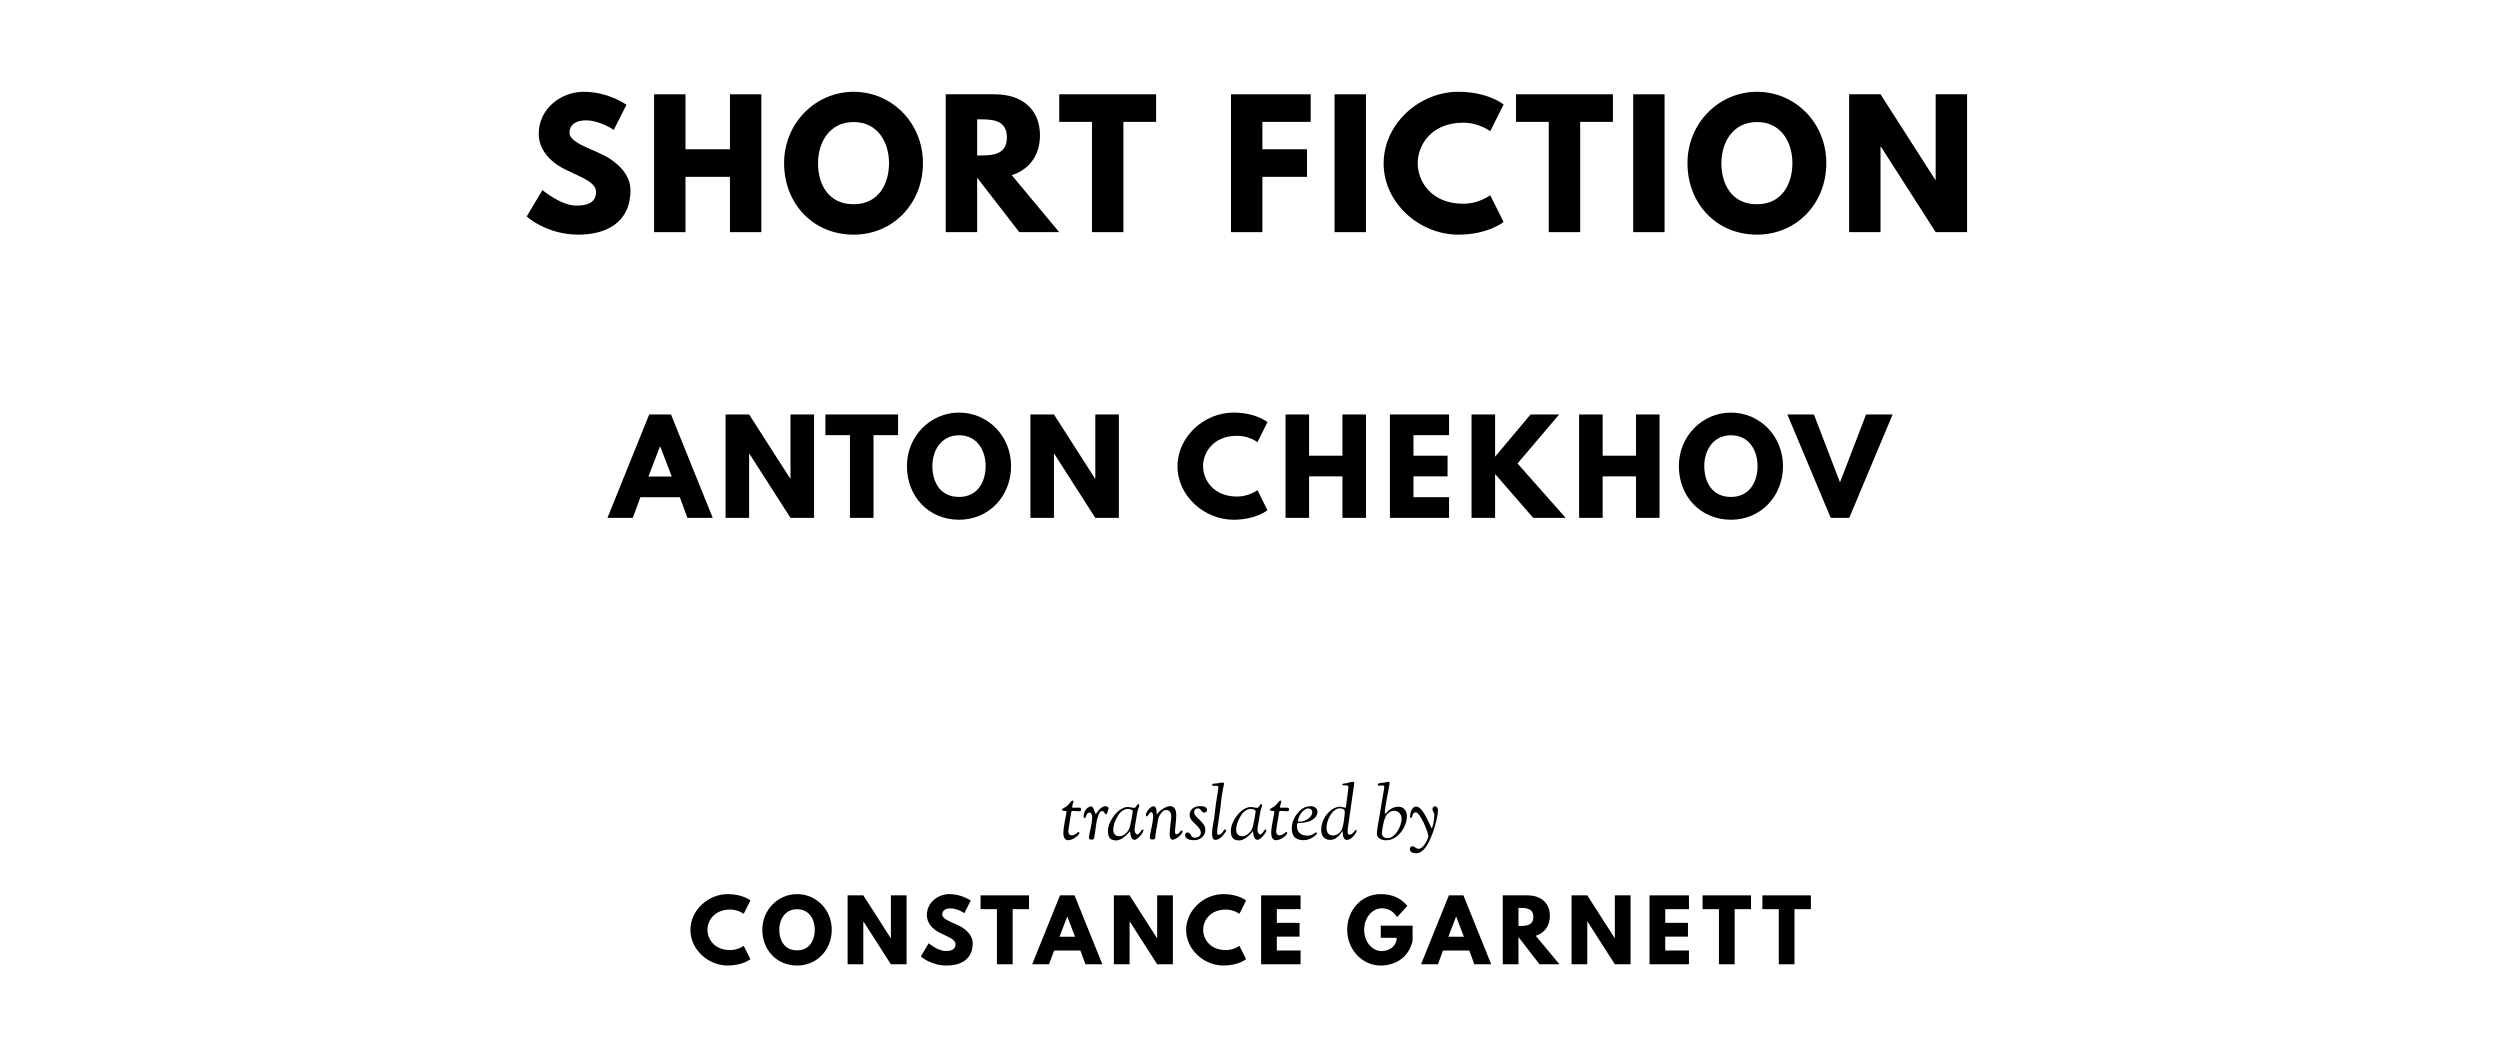
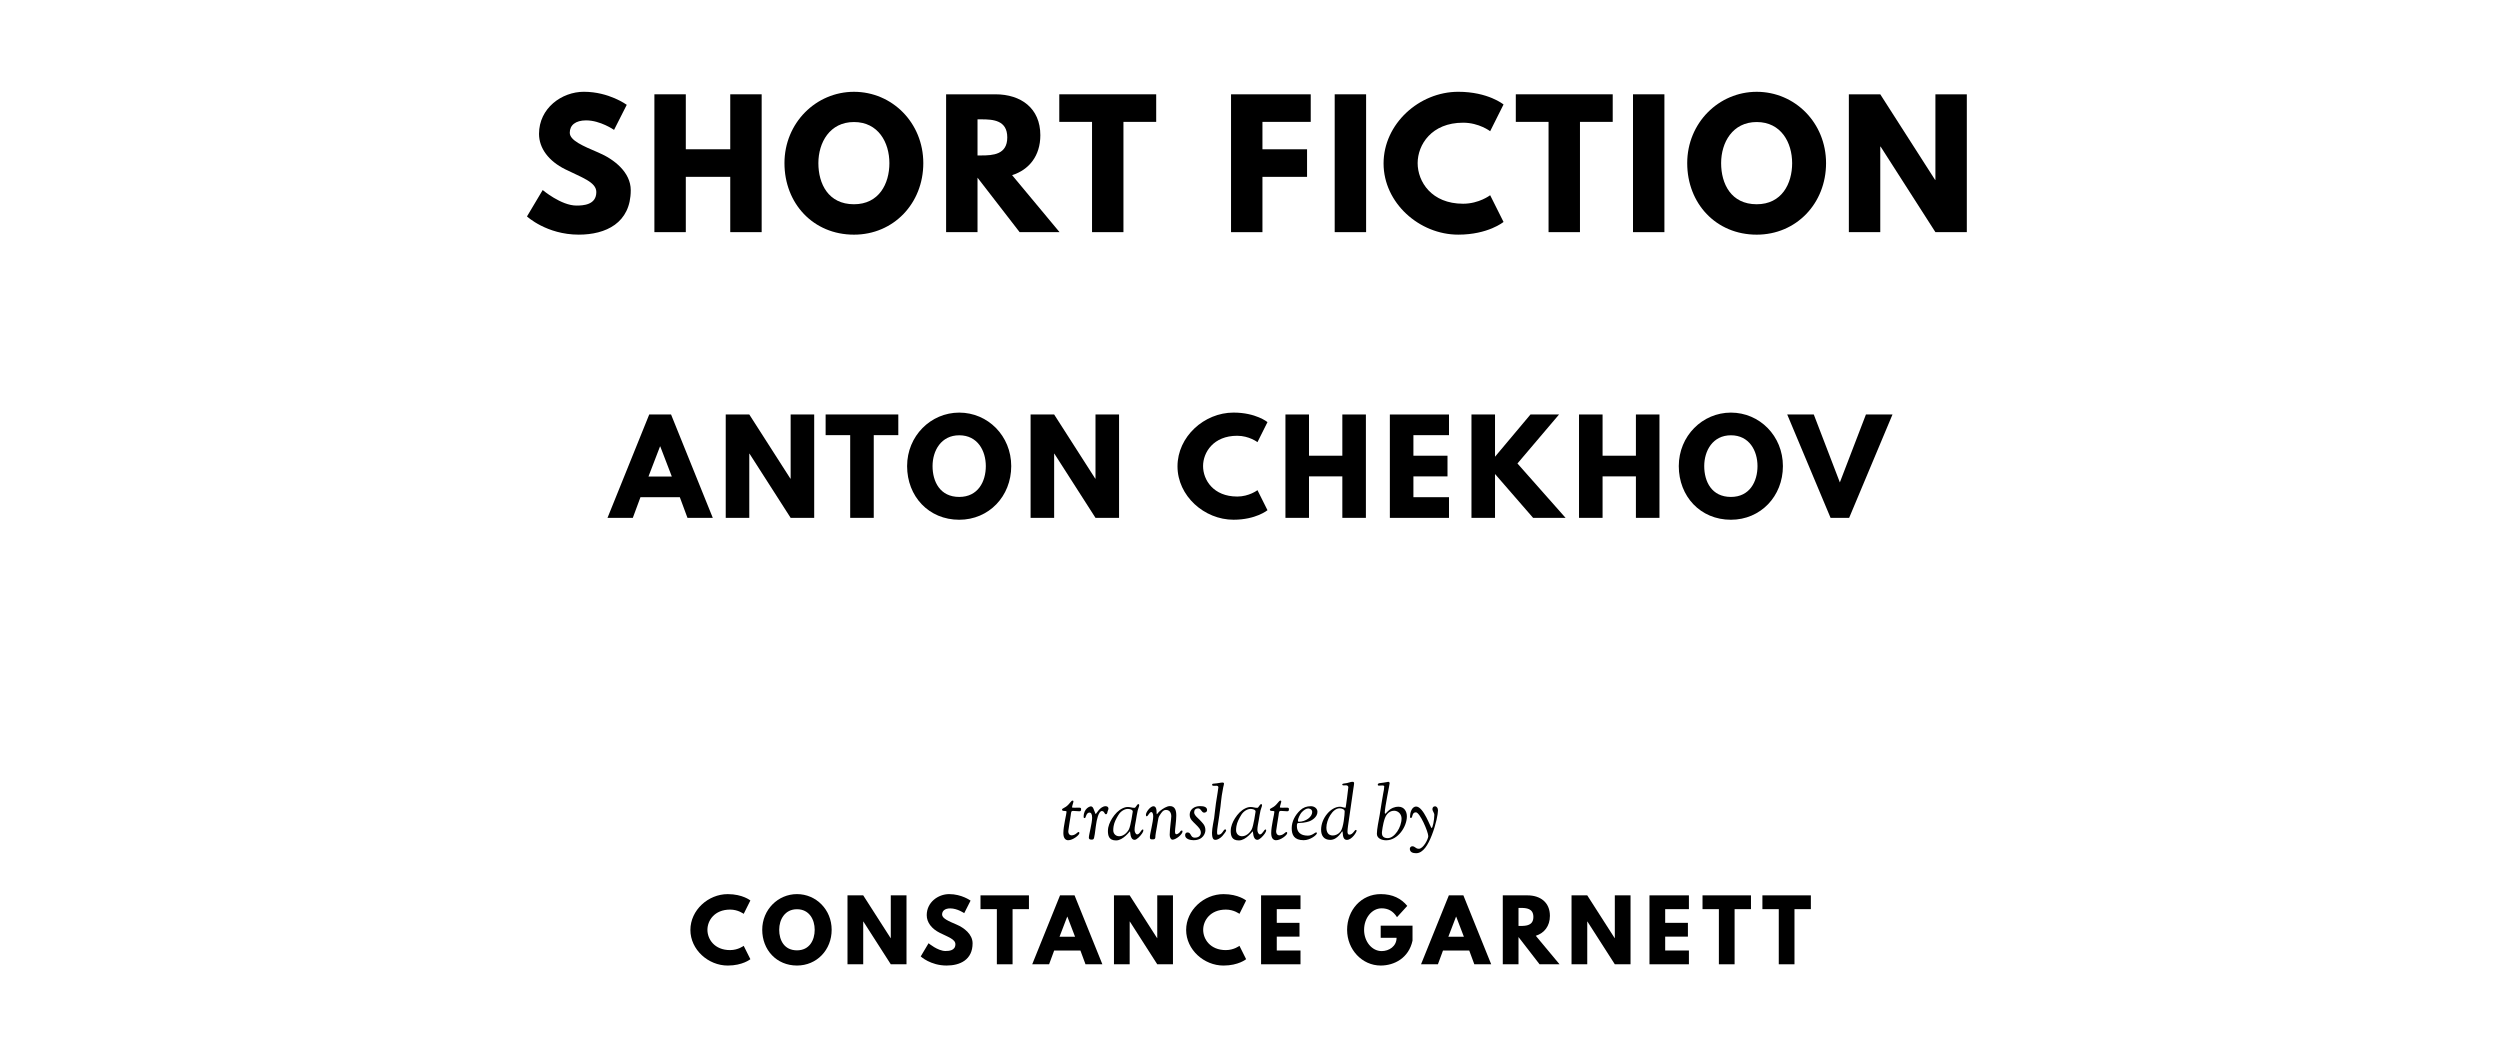
<svg xmlns="http://www.w3.org/2000/svg" version="1.1" viewBox="0 0 1400 590">
  <g aria-label="SHORT FICTION">
-     <path d="m 326.865,51.404 c -12.444,0 -25.17,9.17 -25.17,23.579 0,8.047 5.427,15.251 14.69,19.836 9.17,4.585 17.404,7.111 17.404,12.725 0,7.205 -7.298,7.579 -11.135,7.579 -8.608,0 -18.901,-8.702 -18.901,-8.702 l -8.795,14.784 c 0,0 10.947,10.199 29.006,10.199 15.064,0 29.099,-6.456 29.099,-24.889 0,-10.105 -9.45,-17.404 -18.058,-21.053 -8.795,-3.743 -16.094,-6.83 -16.094,-11.135 0,-4.211 3.181,-6.924 9.17,-6.924 7.953,0 15.626,5.333 15.626,5.333 l 7.111,-14.035 c 0,0 -9.918,-7.298 -23.953,-7.298 z" />
-     <path d="m 383.877,99.029 h 24.889 V 130 h 17.591 V 52.807 H 408.766 V 83.591 H 383.877 V 52.807 H 366.287 V 130 h 17.591 z" />
-     <path d="m 439.096,91.357 c 0,22.55 16.094,40.047 38.924,40.047 22.175,0 38.83,-17.497 38.83,-40.047 0,-22.55 -17.404,-39.953 -38.83,-39.953 -21.24,0 -38.924,17.404 -38.924,39.953 z m 18.994,0 c 0,-11.509 6.363,-23.018 19.93,-23.018 13.661,0 19.836,11.509 19.836,23.018 0,11.509 -5.801,23.018 -19.836,23.018 -14.409,0 -19.93,-11.509 -19.93,-23.018 z" />
-     <path d="M 529.613,52.807 V 130 h 17.591 V 99.497 L 570.782,130 h 22.363 l -26.573,-31.906 c 9.45,-2.994 15.813,-10.76 15.813,-22.363 0,-15.158 -10.854,-22.924 -25.17,-22.924 z m 17.591,34.246 V 66.842 h 2.058 c 6.643,0 14.596,0.468 14.596,10.105 0,9.637 -7.953,10.105 -14.596,10.105 z" />
-     <path d="m 593.161,68.246 h 18.339 V 130 h 17.591 V 68.246 h 18.339 V 52.807 H 593.161 Z" />
-     <path d="M 733.981,52.807 H 689.349 V 130 h 17.591 V 99.029 h 24.982 V 83.591 H 706.94 V 68.246 H 733.981 Z" />
-     <path d="M 764.937,52.807 H 747.346 V 130 h 17.591 z" />
-     <path d="m 819.373,114.094 c -17.684,0 -25.45,-12.351 -25.45,-22.737 0,-10.292 7.766,-22.643 25.45,-22.643 8.982,0 15.158,4.772 15.158,4.772 l 7.485,-14.971 c 0,0 -8.608,-7.111 -25.357,-7.111 -21.895,0 -41.825,17.965 -41.825,40.14 0,22.082 20.023,39.86 41.825,39.86 16.749,0 25.357,-7.111 25.357,-7.111 l -7.485,-14.971 c 0,0 -6.175,4.772 -15.158,4.772 z" />
-     <path d="m 848.972,68.246 h 18.339 V 130 h 17.591 V 68.246 h 18.339 V 52.807 h -54.269 z" />
-     <path d="M 932.167,52.807 H 914.576 V 130 h 17.591 z" />
-     <path d="m 944.988,91.357 c 0,22.55 16.094,40.047 38.924,40.047 22.175,0 38.83,-17.497 38.83,-40.047 0,-22.55 -17.404,-39.953 -38.83,-39.953 -21.24,0 -38.924,17.404 -38.924,39.953 z m 18.994,0 c 0,-11.509 6.363,-23.018 19.93,-23.018 13.661,0 19.836,11.509 19.836,23.018 0,11.509 -5.801,23.018 -19.836,23.018 -14.409,0 -19.93,-11.509 -19.93,-23.018 z" />
-     <path d="m 1053.095,82.094 h 0.187 L 1083.972,130 h 17.591 V 52.807 h -17.591 v 47.906 h -0.187 L 1053.095,52.807 h -17.591 V 130 h 17.591 z" />
+     <path d="M327.03,51.40c14.04,0.00,23.95,7.30,23.95,7.30l-7.11,14.04s-7.67-5.33-15.63-5.33c-5.99,0.00-9.17,2.71-9.17,6.92c0.00,4.30,7.30,7.39,16.09,11.13c8.61,3.65,18.06,10.95,18.06,21.05c0.00,18.43-14.04,24.89-29.10,24.89c-18.06,0.00-29.01-10.20-29.01-10.20l8.80-14.78s10.29,8.70,18.90,8.70c3.84,0.00,11.13-0.37,11.13-7.58c0.00-5.61-8.23-8.14-17.40-12.73c-9.26-4.58-14.69-11.79-14.69-19.84c0.00-14.41,12.73-23.58,25.17-23.58z" />
+     <path d="M384.05,99.03l0.00,30.97l-17.59,0.00l0.00-77.19l17.59,0.00l0.00,30.78l24.89,0.00l0.00-30.78l17.59,0.00l0.00,77.19l-17.59,0.00l0.00-30.97l-24.89,0.00z" />
+     <path d="M439.30,91.36c0.00-22.55,17.68-39.95,38.92-39.95c21.43,0.00,38.83,17.40,38.83,39.95s-16.65,40.05-38.83,40.05c-22.83,0.00-38.92-17.50-38.92-40.05z  M458.29,91.36c0.00,11.51,5.52,23.02,19.93,23.02c14.04,0.00,19.84-11.51,19.84-23.02s-6.18-23.02-19.84-23.02c-13.57,0.00-19.93,11.51-19.93,23.02z" />
+     <path d="M529.82,52.81l27.60,0.00c14.32,0.00,25.17,7.77,25.17,22.92c0.00,11.60-6.36,19.37-15.81,22.36l26.57,31.91l-22.36,0.00l-23.58-30.50l0.00,30.50l-17.59,0.00l0.00-77.19z  M547.41,87.05l2.06,0.00c6.64,0.00,14.60-0.47,14.60-10.11s-7.95-10.11-14.60-10.11l-2.06,0.00l0.00,20.21z" />
+     <path d="M593.20,68.25l0.00-15.44l54.27,0.00l0.00,15.44l-18.34,0.00l0.00,61.75l-17.59,0.00l0.00-61.75l-18.34,0.00z" />
+     <path d="M734.01,52.81l0.00,15.44l-27.04,0.00l0.00,15.35l24.98,0.00l0.00,15.44l-24.98,0.00l0.00,30.97l-17.59,0.00l0.00-77.19l44.63,0.00z" />
+     <path d="M765.02,52.81l0.00,77.19l-17.59,0.00l0.00-77.19l17.59,0.00z" />
+     <path d="M819.33,114.09c8.98,0.00,15.16-4.77,15.16-4.77l7.49,14.97s-8.61,7.11-25.36,7.11c-21.80,0.00-41.82-17.78-41.82-39.86c0.00-22.18,19.93-40.14,41.82-40.14c16.75,0.00,25.36,7.11,25.36,7.11l-7.49,14.97s-6.18-4.77-15.16-4.77c-17.68,0.00-25.45,12.35-25.45,22.64c0.00,10.39,7.77,22.74,25.45,22.74z" />
+     <path d="M848.85,68.25l0.00-15.44l54.27,0.00l0.00,15.44l-18.34,0.00l0.00,61.75l-17.59,0.00l0.00-61.75l-18.34,0.00z" />
+     <path d="M932.07,52.81l0.00,77.19l-17.59,0.00l0.00-77.19l17.59,0.00z" />
+     <path d="M944.84,91.36c0.00-22.55,17.68-39.95,38.92-39.95c21.43,0.00,38.83,17.40,38.83,39.95s-16.65,40.05-38.83,40.05c-22.83,0.00-38.92-17.50-38.92-40.05z  M963.83,91.36c0.00,11.51,5.52,23.02,19.93,23.02c14.04,0.00,19.84-11.51,19.84-23.02s-6.18-23.02-19.84-23.02c-13.57,0.00-19.93,11.51-19.93,23.02z" />
+     <path d="M1052.95,82.09l0.00,47.91l-17.59,0.00l0.00-77.19l17.59,0.00l30.69,47.91l0.19,0.00l0.00-47.91l17.59,0.00l0.00,77.19l-17.59,0.00l-30.69-47.91l-0.19,0.00z" />
  </g>
  <g aria-label="ANTON CHEKHOV">
-     <path d="M 375.763,232.105 H 363.553 L 340.184,290 h 14.175 l 4.281,-11.579 h 22.035 L 384.956,290 h 14.175 z m 0.421,34.737 H 363.132 L 369.588,250 h 0.14 z" />
-     <path d="m 419.514,254.07 h 0.14 L 442.672,290 h 13.193 v -57.895 h -13.193 v 35.93 H 442.532 L 419.514,232.105 H 406.321 V 290 h 13.193 z" />
-     <path d="m 462.223,243.684 h 13.754 V 290 h 13.193 v -46.316 h 13.754 v -11.579 h -40.702 z" />
-     <path d="m 507.886,261.018 c 0,16.912 12.07,30.035 29.193,30.035 16.632,0 29.123,-13.123 29.123,-30.035 0,-16.912 -13.053,-29.965 -29.123,-29.965 -15.93,0 -29.193,13.053 -29.193,29.965 z m 14.246,0 c 0,-8.632 4.772,-17.263 14.947,-17.263 10.246,0 14.877,8.632 14.877,17.263 0,8.632 -4.351,17.263 -14.877,17.263 -10.807,0 -14.947,-8.632 -14.947,-17.263 z" />
-     <path d="m 590.216,254.07 h 0.14 L 613.374,290 h 13.193 V 232.105 H 613.374 v 35.93 h -0.14 L 590.216,232.105 H 577.023 V 290 h 13.193 z" />
-     <path d="m 692.803,278.07 c -13.263,0 -19.088,-9.263 -19.088,-17.053 0,-7.719 5.825,-16.982 19.088,-16.982 6.737,0 11.368,3.579 11.368,3.579 l 5.614,-11.228 c 0,0 -6.456,-5.333 -19.018,-5.333 -16.421,0 -31.368,13.474 -31.368,30.105 0,16.561 15.018,29.895 31.368,29.895 12.561,0 19.018,-5.333 19.018,-5.333 l -5.614,-11.228 c 0,0 -4.632,3.579 -11.368,3.579 z" />
-     <path d="m 733.094,266.772 h 18.667 V 290 h 13.193 v -57.895 h -13.193 v 23.088 H 733.094 V 232.105 H 719.901 V 290 h 13.193 z" />
-     <path d="m 811.478,232.105 h -33.123 V 290 h 33.123 v -11.579 h -19.93 v -11.649 h 19.088 v -11.579 h -19.088 v -11.509 h 19.93 z" />
-     <path d="m 876.764,290 -26.947,-30.456 23.298,-27.439 h -16 l -19.86,23.649 V 232.105 H 824.062 V 290 h 13.193 V 265.439 L 858.589,290 Z" />
-     <path d="M 897.491,266.772 H 916.158 V 290 h 13.193 V 232.105 H 916.158 v 23.088 H 897.491 V 232.105 H 884.298 V 290 h 13.193 z" />
-     <path d="m 940.156,261.018 c 0,16.912 12.07,30.035 29.193,30.035 16.632,0 29.123,-13.123 29.123,-30.035 0,-16.912 -13.053,-29.965 -29.123,-29.965 -15.93,0 -29.193,13.053 -29.193,29.965 z m 14.246,0 c 0,-8.632 4.772,-17.263 14.947,-17.263 10.246,0 14.877,8.632 14.877,17.263 0,8.632 -4.351,17.263 -14.877,17.263 -10.807,0 -14.947,-8.632 -14.947,-17.263 z" />
-     <path d="m 1025.205,290 h 10.386 l 24.281,-57.895 h -14.877 l -14.597,38.035 -14.597,-38.035 h -14.877 z" />
+     <path d="M375.79,232.11l23.37,57.89l-14.18,0.00l-4.28-11.58l-22.04,0.00l-4.28,11.58l-14.18,0.00l23.37-57.89l12.21,0.00z  M376.21,266.84l-6.46-16.84l-0.14,0.00l-6.46,16.84l13.05,0.00z" />
+     <path d="M419.60,254.07l0.00,35.93l-13.19,0.00l0.00-57.89l13.19,0.00l23.02,35.93l0.14,0.00l0.00-35.93l13.19,0.00l0.00,57.89l-13.19,0.00l-23.02-35.93l-0.14,0.00z" />
+     <path d="M462.35,243.68l0.00-11.58l40.70,0.00l0.00,11.58l-13.75,0.00l0.00,46.32l-13.19,0.00l0.00-46.32l-13.75,0.00z" />
+     <path d="M507.98,261.02c0.00-16.91,13.26-29.96,29.19-29.96c16.07,0.00,29.12,13.05,29.12,29.96s-12.49,30.04-29.12,30.04c-17.12,0.00-29.19-13.12-29.19-30.04z  M522.23,261.02c0.00,8.63,4.14,17.26,14.95,17.26c10.53,0.00,14.88-8.63,14.88-17.26s-4.63-17.26-14.88-17.26c-10.18,0.00-14.95,8.63-14.95,17.26z" />
+     <path d="M590.32,254.07l0.00,35.93l-13.19,0.00l0.00-57.89l13.19,0.00l23.02,35.93l0.14,0.00l0.00-35.93l13.19,0.00l0.00,57.89l-13.19,0.00l-23.02-35.93l-0.14,0.00z" />
+     <path d="M692.81,278.07c6.74,0.00,11.37-3.58,11.37-3.58l5.61,11.23s-6.46,5.33-19.02,5.33c-16.35,0.00-31.37-13.33-31.37-29.89c0.00-16.63,14.95-30.11,31.37-30.11c12.56,0.00,19.02,5.33,19.02,5.33l-5.61,11.23s-4.63-3.58-11.37-3.58c-13.26,0.00-19.09,9.26-19.09,16.98c0.00,7.79,5.82,17.05,19.09,17.05z" />
+     <path d="M733.04,266.77l0.00,23.23l-13.19,0.00l0.00-57.89l13.19,0.00l0.00,23.09l18.67,0.00l0.00-23.09l13.19,0.00l0.00,57.89l-13.19,0.00l0.00-23.23l-18.67,0.00z" />
+     <path d="M811.44,232.11l0.00,11.58l-19.93,0.00l0.00,11.51l19.09,0.00l0.00,11.58l-19.09,0.00l0.00,11.65l19.93,0.00l0.00,11.58l-33.12,0.00l0.00-57.89l33.12,0.00z" />
+     <path d="M876.72,290.00l-18.18,0.00l-21.33-24.56l0.00,24.56l-13.19,0.00l0.00-57.89l13.19,0.00l0.00,23.65l19.86-23.65l16.00,0.00l-23.30,27.44z" />
+     <path d="M897.44,266.77l0.00,23.23l-13.19,0.00l0.00-57.89l13.19,0.00l0.00,23.09l18.67,0.00l0.00-23.09l13.19,0.00l0.00,57.89l-13.19,0.00l0.00-23.23l-18.67,0.00z" />
+     <path d="M940.12,261.02c0.00-16.91,13.26-29.96,29.19-29.96c16.07,0.00,29.12,13.05,29.12,29.96s-12.49,30.04-29.12,30.04c-17.12,0.00-29.19-13.12-29.19-30.04z  M954.37,261.02c0.00,8.63,4.14,17.26,14.95,17.26c10.53,0.00,14.88-8.63,14.88-17.26s-4.63-17.26-14.88-17.26c-10.18,0.00-14.95,8.63-14.95,17.26z" />
+     <path d="M1025.12,290.00l-24.28-57.89l14.88,0.00l14.60,38.04l14.60-38.04l14.88,0.00l-24.28,57.89l-10.39,0.00z" />
  </g>
  <g aria-label="translated by">
-     <path d="m 594.755,453.422 c 0,1.19 2.508,0.255 2.508,1.148 0,1.148 -1.785,8.034 -1.785,11.945 0,3.316 1.573,3.996 2.721,3.996 2.635,0 6.249,-2.891 6.249,-3.996 0,-0.595 -0.34,-0.595 -0.468,-0.595 -0.68,0 -1.658,1.87 -3.996,1.87 -0.17,0 -1.743,-0.085 -1.743,-2.338 0,-0.68 0.978,-6.206 1.36,-8.842 0.255,-1.743 0.128,-2.508 1.36,-2.508 0.935,0 2.763,0.213 3.443,0.213 0.765,0 1.02,-0.255 1.02,-1.233 0,-0.51 -0.213,-0.808 -1.105,-0.808 -0.468,0 -0.808,0.043 -2.465,0.043 -1.403,0 -1.488,-0.043 -1.488,-0.298 0,-0.638 0.765,-2.635 0.765,-3.188 0,-0.383 -0.213,-0.51 -0.425,-0.51 -0.68,0 -0.765,0.553 -2.465,2.338 -1.87,1.955 -3.486,1.913 -3.486,2.763 z" />
-     <path d="m 606.863,457.418 c 0,0.595 0.34,0.723 0.51,0.723 0.213,0 0.34,-0.128 0.468,-0.255 0.255,-0.298 0.595,-2.848 2.338,-2.848 0.765,0 1.445,0.765 1.445,2.891 0,3.188 -1.828,9.437 -1.828,11.137 0,1.02 0.85,1.105 1.275,1.105 h 0.213 c 1.53,0 1.445,0 2.38,-7.226 l 0.213,-1.403 c 0.213,-1.785 1.275,-7.354 3.188,-7.354 1.53,0 1.36,1.785 2.295,1.785 0.765,0 0.85,-1.318 0.935,-1.615 0.128,-0.468 0.468,-1.02 0.468,-1.573 0,-0.595 -0.468,-1.318 -1.573,-1.318 -3.146,0 -5.271,4.378 -5.569,4.378 -0.085,0 -0.128,-0.043 -1.19,-2.806 -0.255,-0.68 -0.68,-1.488 -1.573,-1.488 -0.383,0 -3.996,1.02 -3.996,5.866 z" />
-     <path d="m 620.454,465.154 c 0,2.763 0.51,5.484 4.548,5.484 4.038,0 7.566,-5.101 7.779,-5.101 0.298,0 -0.085,4.761 2.635,4.761 1.148,0 3.061,-1.955 4.123,-3.486 0.553,-0.765 0.765,-1.403 0.765,-1.828 0,-0.17 -0.043,-0.468 -0.383,-0.468 -0.808,0 -1.7,2.763 -3.103,2.763 -0.808,0 -1.445,-1.403 -1.445,-2.508 0,-1.615 0.425,-3.571 0.765,-5.441 0.34,-1.913 0.595,-3.868 0.978,-5.441 0.298,-1.233 0.85,-2.253 0.85,-2.933 0,-0.468 -0.213,-0.638 -0.468,-0.638 -0.85,0 -1.36,2.083 -2.21,2.083 -1.403,0 -2.295,-0.468 -3.613,-0.468 -1.105,0 -1.955,0.213 -3.103,0.765 -2.253,1.063 -4.208,3.103 -5.739,5.526 -1.318,2.125 -2.38,4.548 -2.38,6.929 z m 2.976,-0.255 c 0,-0.765 0.085,-1.53 0.213,-2.295 0.383,-2.21 1.403,-4.123 2.635,-6.164 1.275,-2.168 3.528,-3.443 5.271,-3.443 0.893,0 2.806,0.298 2.806,1.488 0,0.128 -1.148,7.949 -2.168,9.989 -0.383,0.765 -2.38,3.826 -5.441,3.826 -1.785,0 -3.316,-1.275 -3.316,-3.401 z" />
-     <path d="m 641.7,456.355 c 0,0.468 0.085,0.808 0.383,0.808 0.935,0 1.403,-2.38 2.721,-2.38 0.425,0 0.978,0.85 0.978,2.338 0,3.273 -1.87,9.862 -1.87,11.647 0,1.233 0.34,1.318 1.488,1.318 1.105,0 1.445,-0.17 1.573,-1.105 0.085,-0.595 -0.213,-0.085 0.85,-5.824 1.02,-5.484 0.51,-5.101 2.338,-7.694 0.978,-1.403 1.785,-1.87 2.763,-1.87 2.763,0 2.976,2.806 2.976,3.486 0,1.573 -0.893,7.269 -0.893,10.499 0,1.488 0.723,2.678 1.573,2.678 1.87,0 5.611,-2.976 5.611,-4.633 0,-0.255 -0.085,-0.51 -0.383,-0.51 -0.638,0 -0.808,0.51 -1.318,1.148 0,0 -0.978,0.935 -1.7,0.935 -0.468,0 -0.808,-0.34 -0.808,-1.53 0,-1.445 0.723,-5.951 0.723,-8.927 0,-2.678 -0.595,-5.313 -3.571,-5.313 -1.785,0 -4.038,1.53 -5.186,2.423 -1.573,1.19 -1.87,2.125 -2.125,2.125 -0.383,0 0.51,-4.463 -1.955,-4.463 -1.615,0 -4.166,3.188 -4.166,4.846 z" />
-     <path d="m 663.651,467.705 c 0,2.253 3.061,2.806 4.718,2.806 5.441,0 6.631,-4.038 6.631,-5.569 0,-2.848 -1.615,-4.038 -2.933,-5.526 -1.02,-1.105 -3.358,-2.848 -3.358,-4.463 0,-1.275 0.638,-2.253 2.253,-2.253 1.658,0 1.828,2.38 3.358,2.38 0.213,0 1.615,-0.128 1.615,-1.445 0,-1.658 -1.658,-2.21 -3.953,-2.21 -3.316,0 -5.781,1.955 -5.781,4.803 0,2.55 1.615,3.656 3.316,5.399 1.53,1.53 2.933,2.763 2.933,4.761 0,0.51 -0.298,2.721 -3.401,2.721 -2.593,0 -1.87,-2.933 -4.038,-2.933 -0.51,0 -1.36,0.213 -1.36,1.53 z" />
-     <path d="m 678.75,466.344 c 0,3.996 1.233,3.996 2.083,3.996 0.808,0 2.593,-0.85 3.698,-2.125 1.02,-1.19 2.125,-2.635 2.125,-3.061 0,-0.425 -0.213,-0.68 -0.51,-0.68 -1.105,0 -1.53,3.018 -3.868,3.018 -0.553,0 -0.68,-0.213 -0.68,-1.658 0,-1.445 0.51,-4.123 1.233,-9.139 1.36,-9.139 0.638,-7.566 2.21,-15.813 0.128,-0.808 0.425,-1.36 0.425,-1.955 0,-0.425 -0.213,-0.68 -0.893,-0.68 -1.105,0 -2.04,0.425 -5.143,0.638 -0.553,0.043 -0.638,0.383 -0.638,0.595 0,0.468 0.383,0.595 1.233,0.595 0.51,0 0.595,-0.043 1.233,-0.043 0.638,0 1.063,0.34 1.063,0.85 0,0.51 -0.638,4.336 -1.36,8.927 -0.425,2.721 -0.638,5.739 -1.02,8.417 -0.085,0.68 -1.19,5.696 -1.19,8.119 z" />
-     <path d="m 689.28,465.154 c 0,2.763 0.51,5.484 4.548,5.484 4.038,0 7.566,-5.101 7.779,-5.101 0.298,0 -0.085,4.761 2.635,4.761 1.148,0 3.061,-1.955 4.123,-3.486 0.553,-0.765 0.765,-1.403 0.765,-1.828 0,-0.17 -0.043,-0.468 -0.383,-0.468 -0.808,0 -1.7,2.763 -3.103,2.763 -0.808,0 -1.445,-1.403 -1.445,-2.508 0,-1.615 0.425,-3.571 0.765,-5.441 0.34,-1.913 0.595,-3.868 0.978,-5.441 0.298,-1.233 0.85,-2.253 0.85,-2.933 0,-0.468 -0.213,-0.638 -0.468,-0.638 -0.85,0 -1.36,2.083 -2.21,2.083 -1.403,0 -2.295,-0.468 -3.613,-0.468 -1.105,0 -1.955,0.213 -3.103,0.765 -2.253,1.063 -4.208,3.103 -5.739,5.526 -1.318,2.125 -2.38,4.548 -2.38,6.929 z m 2.976,-0.255 c 0,-0.765 0.085,-1.53 0.213,-2.295 0.383,-2.21 1.403,-4.123 2.635,-6.164 1.275,-2.168 3.528,-3.443 5.271,-3.443 0.893,0 2.806,0.298 2.806,1.488 0,0.128 -1.148,7.949 -2.168,9.989 -0.383,0.765 -2.38,3.826 -5.441,3.826 -1.785,0 -3.316,-1.275 -3.316,-3.401 z" />
-     <path d="m 711.154,453.422 c 0,1.19 2.508,0.255 2.508,1.148 0,1.148 -1.785,8.034 -1.785,11.945 0,3.316 1.573,3.996 2.721,3.996 2.635,0 6.249,-2.891 6.249,-3.996 0,-0.595 -0.34,-0.595 -0.468,-0.595 -0.68,0 -1.658,1.87 -3.996,1.87 -0.17,0 -1.743,-0.085 -1.743,-2.338 0,-0.68 0.978,-6.206 1.36,-8.842 0.255,-1.743 0.128,-2.508 1.36,-2.508 0.935,0 2.763,0.213 3.443,0.213 0.765,0 1.02,-0.255 1.02,-1.233 0,-0.51 -0.213,-0.808 -1.105,-0.808 -0.468,0 -0.808,0.043 -2.465,0.043 -1.403,0 -1.488,-0.043 -1.488,-0.298 0,-0.638 0.765,-2.635 0.765,-3.188 0,-0.383 -0.213,-0.51 -0.425,-0.51 -0.68,0 -0.765,0.553 -2.465,2.338 -1.87,1.955 -3.486,1.913 -3.486,2.763 z" />
-     <path d="m 723.403,463.751 c 0,3.783 1.318,6.759 6.716,6.759 3.698,0 7.396,-2.976 7.396,-3.953 0,-0.255 -0.17,-0.425 -0.51,-0.425 -0.468,0 -2.168,1.828 -4.591,1.828 -4.208,0 -6.121,-2.125 -6.121,-5.314 0,-1.105 0.128,-1.743 0.723,-1.743 3.996,-0.043 6.291,-0.978 6.674,-1.148 0.808,-0.34 4.123,-2.083 4.123,-5.143 0,-1.87 -1.7,-3.146 -3.698,-3.146 -2.38,0 -4.336,0.765 -5.909,2.253 -2.933,2.721 -4.803,6.376 -4.803,10.032 z m 3.486,-4.421 c 0,-0.553 0.978,-3.273 2.253,-4.591 1.105,-1.148 2.423,-1.998 3.486,-1.998 0.723,0 2.253,0.383 2.253,1.998 0,2.678 -3.486,5.441 -7.609,5.441 -0.298,0 -0.383,-0.553 -0.383,-0.85 z" />
-     <path d="m 739.868,464.687 c 0,3.188 1.488,5.654 5.101,5.654 4.208,0 6.376,-4.761 6.759,-4.761 0.595,0 -0.383,4.761 2.593,4.761 2.763,0 5.441,-4.293 5.441,-5.186 0,-0.17 -0.128,-0.383 -0.468,-0.383 -0.68,0 -1.658,2.635 -3.528,2.635 -0.978,0 -1.105,-0.893 -1.105,-1.828 0,-1.275 0.425,-3.953 0.893,-7.184 2.38,-17.386 2.806,-18.746 2.806,-19.851 0,-0.383 -0.298,-0.723 -0.68,-0.723 -1.148,0 -0.893,0.085 -3.273,0.68 -1.19,0.298 -2.678,0.128 -2.678,0.85 0,0.298 0.255,0.468 0.68,0.468 0.043,0 1.02,-0.043 1.488,-0.043 0.638,0 1.233,0.425 1.233,1.063 0,0.298 -1.403,11.477 -1.53,11.477 -1.19,0 -2.04,-0.553 -3.146,-0.553 -5.058,0 -10.584,6.334 -10.584,12.922 z m 2.976,-1.19 c 0,-4.463 3.486,-10.84 7.396,-10.84 1.148,0 2.848,0.553 2.848,1.7 0,1.7 -0.638,9.182 -2.338,11.307 -1.105,1.403 -2.763,2.21 -4.293,2.21 -2.593,0 -3.613,-1.913 -3.613,-4.378 z" />
-     <path d="m 771.07,466.982 c 0,2.465 2.678,3.571 5.186,3.571 6.589,0 11.605,-7.609 11.605,-13.39 0,-2.763 -1.488,-5.399 -4.676,-5.399 -4.888,0 -6.886,3.953 -7.481,3.953 -0.085,0 -0.213,-0.34 -0.213,-0.638 0,-3.061 2.721,-15.728 2.721,-16.493 0,-0.468 -0.34,-0.765 -0.808,-0.765 -0.255,0 -1.02,0.255 -2.678,0.468 -1.955,0.255 -3.146,0.213 -3.146,1.063 0,0.595 0.34,0.595 0.808,0.595 0.638,0 1.105,-0.085 1.743,-0.085 0.85,0 1.063,0.298 1.063,0.51 0,1.02 -0.255,2.508 -0.638,4.336 -0.638,3.146 -1.148,7.269 -1.913,11.69 -0.595,3.443 -1.573,7.864 -1.573,10.584 z m 2.806,-0.51 c 0,-0.425 0.468,-4.973 1.7,-8.332 1.36,-3.698 4.123,-4.123 5.143,-4.123 2.338,0 4.166,1.955 4.166,4.336 0,4.888 -3.911,11.01 -7.736,11.01 -2.635,0 -3.273,-1.445 -3.273,-2.891 z" />
-     <path d="m 789.506,475.313 c 0,1.955 1.7,2.508 3.528,2.508 3.996,0 6.716,-4.846 8.714,-9.904 2.508,-6.334 3.528,-12.2 3.528,-14.113 0,-1.318 -0.723,-2.253 -1.658,-2.253 -1.02,0 -1.445,0.808 -1.445,1.573 0,1.148 1.063,1.998 1.063,3.231 0,2.848 -0.935,7.396 -1.53,7.396 -0.468,0 -4.506,-12.072 -8.629,-12.072 -2.593,0 -3.443,3.698 -3.443,5.484 0,0.723 0.17,0.935 0.425,0.935 1.275,0 0.383,-3.188 2.848,-3.188 2.253,0 6.929,10.967 6.929,13.348 0,1.615 -2.806,7.056 -5.271,7.056 -1.955,0 -1.998,-1.403 -3.698,-1.403 -0.723,0 -1.36,0.68 -1.36,1.403 z" />
+     <path d="M594.73,453.42c0.00-0.85,1.62-0.81,3.49-2.76c1.70-1.79,1.79-2.34,2.47-2.34c0.21,0.00,0.43,0.13,0.43,0.51c0.00,0.55-0.77,2.55-0.77,3.19c0.00,0.26,0.09,0.30,1.49,0.30c1.66,0.00,2.00-0.04,2.47-0.04c0.89,0.00,1.11,0.30,1.11,0.81c0.00,0.98-0.26,1.23-1.02,1.23c-0.68,0.00-2.51-0.21-3.44-0.21c-1.23,0.00-1.11,0.77-1.36,2.51c-0.38,2.64-1.36,8.16-1.36,8.84c0.00,2.25,1.57,2.34,1.74,2.34c2.34,0.00,3.32-1.87,4.00-1.87c0.13,0.00,0.47,0.00,0.47,0.60c0.00,1.11-3.61,4.00-6.25,4.00c-1.15,0.00-2.72-0.68-2.72-4.00c0.00-3.91,1.79-10.80,1.79-11.94c0.00-0.89-2.51,0.04-2.51-1.15z" />
+     <path d="M606.84,457.42c0.00-4.85,3.61-5.87,4.00-5.87c0.89,0.00,1.32,0.81,1.57,1.49c1.06,2.76,1.11,2.81,1.19,2.81c0.30,0.00,2.42-4.38,5.57-4.38c1.11,0.00,1.57,0.72,1.57,1.32c0.00,0.55-0.34,1.11-0.47,1.57c-0.09,0.30-0.17,1.62-0.94,1.62c-0.94,0.00-0.77-1.79-2.30-1.79c-1.91,0.00-2.98,5.57-3.19,7.35l-0.21,1.40c-0.94,7.23-0.85,7.23-2.38,7.23l-0.21,0.00c-0.43,0.00-1.28-0.09-1.28-1.11c0.00-1.70,1.83-7.95,1.83-11.14c0.00-2.13-0.68-2.89-1.45-2.89c-1.74,0.00-2.08,2.55-2.34,2.85c-0.13,0.13-0.26,0.26-0.47,0.26c-0.17,0.00-0.51-0.13-0.51-0.72z" />
+     <path d="M620.45,465.15c0.00-2.38,1.06-4.80,2.38-6.93c1.53-2.42,3.49-4.46,5.74-5.53c1.15-0.55,2.00-0.77,3.10-0.77c1.32,0.00,2.21,0.47,3.61,0.47c0.85,0.00,1.36-2.08,2.21-2.08c0.26,0.00,0.47,0.17,0.47,0.64c0.00,0.68-0.55,1.70-0.85,2.93c-0.38,1.57-0.64,3.53-0.98,5.44c-0.34,1.87-0.77,3.83-0.77,5.44c0.00,1.11,0.64,2.51,1.45,2.51c1.40,0.00,2.30-2.76,3.10-2.76c0.34,0.00,0.38,0.30,0.38,0.47c0.00,0.43-0.21,1.06-0.77,1.83c-1.06,1.53-2.98,3.49-4.12,3.49c-2.72,0.00-2.34-4.76-2.64-4.76c-0.21,0.00-3.74,5.10-7.78,5.10s-4.55-2.72-4.55-5.48z  M623.42,464.90c0.00,2.13,1.53,3.40,3.32,3.40c3.06,0.00,5.06-3.06,5.44-3.83c1.02-2.04,2.17-9.86,2.17-9.99c0.00-1.19-1.91-1.49-2.81-1.49c-1.74,0.00-4.00,1.28-5.27,3.44c-1.23,2.04-2.25,3.95-2.64,6.16c-0.13,0.77-0.21,1.53-0.21,2.30z" />
+     <path d="M641.70,456.35c0.00-1.66,2.55-4.85,4.17-4.85c2.47,0.00,1.57,4.46,1.96,4.46c0.26,0.00,0.55-0.94,2.13-2.13c1.15-0.89,3.40-2.42,5.19-2.42c2.98,0.00,3.57,2.64,3.57,5.31c0.00,2.98-0.72,7.48-0.72,8.93c0.00,1.19,0.34,1.53,0.81,1.53c0.72,0.00,1.70-0.94,1.70-0.94c0.51-0.64,0.68-1.15,1.32-1.15c0.30,0.00,0.38,0.26,0.38,0.51c0.00,1.66-3.74,4.63-5.61,4.63c-0.85,0.00-1.57-1.19-1.57-2.68c0.00-3.23,0.89-8.93,0.89-10.50c0.00-0.68-0.21-3.49-2.98-3.49c-0.98,0.00-1.79,0.47-2.76,1.87c-1.83,2.59-1.32,2.21-2.34,7.69c-1.06,5.74-0.77,5.23-0.85,5.82c-0.13,0.94-0.47,1.11-1.57,1.11c-1.15,0.00-1.49-0.09-1.49-1.32c0.00-1.79,1.87-8.37,1.87-11.65c0.00-1.49-0.55-2.34-0.98-2.34c-1.32,0.00-1.79,2.38-2.72,2.38c-0.30,0.00-0.38-0.34-0.38-0.81z" />
+     <path d="M663.68,467.70c0.00-1.32,0.85-1.53,1.36-1.53c2.17,0.00,1.45,2.93,4.04,2.93c3.10,0.00,3.40-2.21,3.40-2.72c0.00-2.00-1.40-3.23-2.93-4.76c-1.70-1.74-3.32-2.85-3.32-5.40c0.00-2.85,2.47-4.80,5.78-4.80c2.30,0.00,3.95,0.55,3.95,2.21c0.00,1.32-1.40,1.45-1.62,1.45c-1.53,0.00-1.70-2.38-3.36-2.38c-1.62,0.00-2.25,0.98-2.25,2.25c0.00,1.62,2.34,3.36,3.36,4.46c1.32,1.49,2.93,2.68,2.93,5.53c0.00,1.53-1.19,5.57-6.63,5.57c-1.66,0.00-4.72-0.55-4.72-2.81z" />
+     <path d="M678.72,466.34c0.00-2.42,1.11-7.44,1.19-8.12c0.38-2.68,0.60-5.70,1.02-8.42c0.72-4.59,1.36-8.42,1.36-8.93s-0.43-0.85-1.06-0.85s-0.72,0.04-1.23,0.04c-0.85,0.00-1.23-0.13-1.23-0.60c0.00-0.21,0.09-0.55,0.64-0.60c3.10-0.21,4.04-0.64,5.14-0.64c0.68,0.00,0.89,0.26,0.89,0.68c0.00,0.60-0.30,1.15-0.43,1.96c-1.57,8.25-0.85,6.67-2.21,15.81c-0.72,5.02-1.23,7.69-1.23,9.14s0.13,1.66,0.68,1.66c2.34,0.00,2.76-3.02,3.87-3.02c0.30,0.00,0.51,0.26,0.51,0.68s-1.11,1.87-2.13,3.06c-1.11,1.28-2.89,2.13-3.70,2.13c-0.85,0.00-2.08,0.00-2.08-4.00z" />
+     <path d="M689.22,465.15c0.00-2.38,1.06-4.80,2.38-6.93c1.53-2.42,3.49-4.46,5.74-5.53c1.15-0.55,2.00-0.77,3.10-0.77c1.32,0.00,2.21,0.47,3.61,0.47c0.85,0.00,1.36-2.08,2.21-2.08c0.26,0.00,0.47,0.17,0.47,0.64c0.00,0.68-0.55,1.70-0.85,2.93c-0.38,1.57-0.64,3.53-0.98,5.44c-0.34,1.87-0.77,3.83-0.77,5.44c0.00,1.11,0.64,2.51,1.45,2.51c1.40,0.00,2.30-2.76,3.10-2.76c0.34,0.00,0.38,0.30,0.38,0.47c0.00,0.43-0.21,1.06-0.77,1.83c-1.06,1.53-2.98,3.49-4.12,3.49c-2.72,0.00-2.34-4.76-2.64-4.76c-0.21,0.00-3.74,5.10-7.78,5.10s-4.55-2.72-4.55-5.48z  M692.20,464.90c0.00,2.13,1.53,3.40,3.32,3.40c3.06,0.00,5.06-3.06,5.44-3.83c1.02-2.04,2.17-9.86,2.17-9.99c0.00-1.19-1.91-1.49-2.81-1.49c-1.74,0.00-4.00,1.28-5.27,3.44c-1.23,2.04-2.25,3.95-2.64,6.16c-0.13,0.77-0.21,1.53-0.21,2.30z" />
+     <path d="M711.12,453.42c0.00-0.85,1.62-0.81,3.49-2.76c1.70-1.79,1.79-2.34,2.47-2.34c0.21,0.00,0.43,0.13,0.43,0.51c0.00,0.55-0.77,2.55-0.77,3.19c0.00,0.26,0.09,0.30,1.49,0.30c1.66,0.00,2.00-0.04,2.47-0.04c0.89,0.00,1.11,0.30,1.11,0.81c0.00,0.98-0.26,1.23-1.02,1.23c-0.68,0.00-2.51-0.21-3.44-0.21c-1.23,0.00-1.11,0.77-1.36,2.51c-0.38,2.64-1.36,8.16-1.36,8.84c0.00,2.25,1.57,2.34,1.74,2.34c2.34,0.00,3.32-1.87,4.00-1.87c0.13,0.00,0.47,0.00,0.47,0.60c0.00,1.11-3.61,4.00-6.25,4.00c-1.15,0.00-2.72-0.68-2.72-4.00c0.00-3.91,1.79-10.80,1.79-11.94c0.00-0.89-2.51,0.04-2.51-1.15z" />
+     <path d="M723.36,463.75c0.00-3.66,1.87-7.31,4.80-10.03c1.57-1.49,3.53-2.25,5.91-2.25c2.00,0.00,3.70,1.28,3.70,3.15c0.00,3.06-3.32,4.80-4.12,5.14c-0.38,0.17-2.68,1.11-6.67,1.15c-0.60,0.00-0.72,0.64-0.72,1.74c0.00,3.19,1.91,5.31,6.12,5.31c2.42,0.00,4.12-1.83,4.59-1.83c0.34,0.00,0.51,0.17,0.51,0.43c0.00,0.98-3.70,3.95-7.40,3.95c-5.40,0.00-6.72-2.98-6.72-6.76z  M726.84,459.33c0.00,0.30,0.09,0.85,0.38,0.85c4.12,0.00,7.61-2.76,7.61-5.44c0.00-1.62-1.53-2.00-2.25-2.00c-1.06,0.00-2.38,0.85-3.49,2.00c-1.28,1.32-2.25,4.04-2.25,4.59z" />
+     <path d="M739.81,464.69c0.00-6.59,5.53-12.92,10.58-12.92c1.11,0.00,1.96,0.55,3.15,0.55c0.13,0.00,1.53-11.18,1.53-11.48c0.00-0.64-0.60-1.06-1.23-1.06c-0.47,0.00-1.45,0.04-1.49,0.04c-0.43,0.00-0.68-0.17-0.68-0.47c0.00-0.72,1.49-0.55,2.68-0.85c2.38-0.60,2.13-0.68,3.27-0.68c0.38,0.00,0.68,0.34,0.68,0.72c0.00,1.11-0.43,2.47-2.81,19.85c-0.47,3.23-0.89,5.91-0.89,7.18c0.00,0.94,0.13,1.83,1.11,1.83c1.87,0.00,2.85-2.64,3.53-2.64c0.34,0.00,0.47,0.21,0.47,0.38c0.00,0.89-2.68,5.19-5.44,5.19c-2.98,0.00-2.00-4.76-2.59-4.76c-0.38,0.00-2.55,4.76-6.76,4.76c-3.61,0.00-5.10-2.47-5.10-5.65z  M742.78,463.50c0.00,2.47,1.02,4.38,3.61,4.38c1.53,0.00,3.19-0.81,4.29-2.21c1.70-2.13,2.34-9.61,2.34-11.31c0.00-1.15-1.70-1.70-2.85-1.70c-3.91,0.00-7.40,6.38-7.40,10.84z" />
+     <path d="M771.05,466.98c0.00-2.72,0.98-7.14,1.57-10.58c0.77-4.42,1.28-8.54,1.91-11.69c0.38-1.83,0.64-3.32,0.64-4.34c0.00-0.21-0.21-0.51-1.06-0.51c-0.64,0.00-1.11,0.09-1.74,0.09c-0.47,0.00-0.81,0.00-0.81-0.60c0.00-0.85,1.19-0.81,3.15-1.06c1.66-0.21,2.42-0.47,2.68-0.47c0.47,0.00,0.81,0.30,0.81,0.77c0.00,0.77-2.72,13.43-2.72,16.49c0.00,0.30,0.13,0.64,0.21,0.64c0.60,0.00,2.59-3.95,7.48-3.95c3.19,0.00,4.68,2.64,4.68,5.40c0.00,5.78-5.02,13.39-11.60,13.39c-2.51,0.00-5.19-1.11-5.19-3.57z  M773.86,466.47c0.00,1.45,0.64,2.89,3.27,2.89c3.83,0.00,7.74-6.12,7.74-11.01c0.00-2.38-1.83-4.34-4.17-4.34c-1.02,0.00-3.78,0.43-5.14,4.12c-1.23,3.36-1.70,7.91-1.70,8.33z" />
+     <path d="M789.50,475.31c0.00-0.72,0.64-1.40,1.36-1.40c1.70,0.00,1.74,1.40,3.70,1.40c2.47,0.00,5.27-5.44,5.27-7.06c0.00-2.38-4.68-13.35-6.93-13.35c-2.47,0.00-1.57,3.19-2.85,3.19c-0.26,0.00-0.43-0.21-0.43-0.94c0.00-1.79,0.85-5.48,3.44-5.48c4.12,0.00,8.16,12.07,8.63,12.07c0.60,0.00,1.53-4.55,1.53-7.40c0.00-1.23-1.06-2.08-1.06-3.23c0.00-0.77,0.43-1.57,1.45-1.57c0.94,0.00,1.66,0.94,1.66,2.25c0.00,1.91-1.02,7.78-3.53,14.11c-2.00,5.06-4.72,9.90-8.71,9.90c-1.83,0.00-3.53-0.55-3.53-2.51z" />
  </g>
  <g aria-label="CONSTANCE GARNETT">
-     <path d="m 408.902,532.047 c -8.842,0 -12.725,-6.175 -12.725,-11.368 0,-5.146 3.883,-11.322 12.725,-11.322 4.491,0 7.579,2.386 7.579,2.386 l 3.743,-7.485 c 0,0 -4.304,-3.556 -12.678,-3.556 -10.947,0 -20.912,8.982 -20.912,20.07 0,11.041 10.012,19.93 20.912,19.93 8.374,0 12.678,-3.556 12.678,-3.556 l -3.743,-7.485 c 0,0 -3.088,2.386 -7.579,2.386 z" />
-     <path d="m 426.904,520.678 c 0,11.275 8.047,20.023 19.462,20.023 11.088,0 19.415,-8.749 19.415,-20.023 0,-11.275 -8.702,-19.977 -19.415,-19.977 -10.62,0 -19.462,8.702 -19.462,19.977 z m 9.497,0 c 0,-5.754 3.181,-11.509 9.965,-11.509 6.83,0 9.918,5.754 9.918,11.509 0,5.754 -2.901,11.509 -9.918,11.509 -7.205,0 -9.965,-5.754 -9.965,-11.509 z" />
-     <path d="m 483.457,516.047 h 0.094 L 498.896,540 h 8.795 v -38.596 h -8.795 v 23.953 h -0.094 l -15.345,-23.953 h -8.795 V 540 h 8.795 z" />
-     <path d="m 531.622,500.702 c -6.222,0 -12.585,4.585 -12.585,11.789 0,4.023 2.713,7.626 7.345,9.918 4.585,2.292 8.702,3.556 8.702,6.363 0,3.602 -3.649,3.789 -5.567,3.789 -4.304,0 -9.45,-4.351 -9.45,-4.351 l -4.398,7.392 c 0,0 5.474,5.099 14.503,5.099 7.532,0 14.55,-3.228 14.55,-12.444 0,-5.053 -4.725,-8.702 -9.029,-10.526 -4.398,-1.871 -8.047,-3.415 -8.047,-5.567 0,-2.105 1.591,-3.462 4.585,-3.462 3.977,0 7.813,2.667 7.813,2.667 l 3.556,-7.018 c 0,0 -4.959,-3.649 -11.977,-3.649 z" />
-     <path d="m 549.115,509.123 h 9.17 V 540 h 8.795 v -30.877 h 9.17 v -7.719 h -27.135 z" />
-     <path d="m 601.735,501.404 h -8.14 L 578.016,540 h 9.45 l 2.854,-7.719 h 14.69 l 2.854,7.719 h 9.45 z m 0.281,23.158 h -8.702 l 4.304,-11.228 h 0.094 z" />
-     <path d="m 632.569,516.047 h 0.094 L 648.008,540 h 8.795 v -38.596 h -8.795 v 23.953 h -0.094 l -15.345,-23.953 h -8.795 V 540 h 8.795 z" />
-     <path d="m 686.501,532.047 c -8.842,0 -12.725,-6.175 -12.725,-11.368 0,-5.146 3.883,-11.322 12.725,-11.322 4.491,0 7.579,2.386 7.579,2.386 l 3.743,-7.485 c 0,0 -4.304,-3.556 -12.678,-3.556 -10.947,0 -20.912,8.982 -20.912,20.07 0,11.041 10.012,19.93 20.912,19.93 8.374,0 12.678,-3.556 12.678,-3.556 l -3.743,-7.485 c 0,0 -3.088,2.386 -7.579,2.386 z" />
-     <path d="M 728.315,501.404 H 706.234 V 540 h 22.082 v -7.719 h -13.287 v -7.766 h 12.725 v -7.719 h -12.725 v -7.673 h 13.287 z" />
-     <path d="m 791.065,518.386 h -17.825 v 6.784 h 8.889 c 0,4.725 -4.164,7.439 -8.374,7.439 -5.427,0 -9.825,-5.333 -9.825,-11.883 0,-6.69 4.398,-12.07 9.825,-12.07 3.415,0 6.363,1.357 8.608,4.959 l 5.754,-6.316 c -3.368,-4.07 -8.094,-6.596 -14.877,-6.596 -10.854,0 -18.807,8.936 -18.807,20.023 0,11.041 8.421,19.977 18.807,19.977 7.579,0 15.719,-4.164 17.825,-13.942 z" />
-     <path d="M 819.509,501.404 H 811.369 L 795.79,540 h 9.45 l 2.854,-7.719 h 14.69 l 2.854,7.719 h 9.45 z m 0.281,23.158 h -8.702 l 4.304,-11.228 h 0.094 z" />
-     <path d="M 841.548,501.404 V 540 h 8.795 V 524.749 L 862.133,540 h 11.181 l -13.287,-15.953 c 4.725,-1.497 7.906,-5.38 7.906,-11.181 0,-7.579 -5.427,-11.462 -12.585,-11.462 z m 8.795,17.123 v -10.105 h 1.029 c 3.322,0 7.298,0.234 7.298,5.053 0,4.819 -3.977,5.053 -7.298,5.053 z" />
-     <path d="m 888.878,516.047 h 0.094 L 904.316,540 h 8.795 v -38.596 h -8.795 v 23.953 h -0.094 l -15.345,-23.953 h -8.795 V 540 h 8.795 z" />
-     <path d="M 945.815,501.404 H 923.734 V 540 h 22.082 v -7.719 h -13.287 v -7.766 H 945.254 v -7.719 h -12.725 v -7.673 h 13.287 z" />
-     <path d="m 953.439,509.123 h 9.17 V 540 h 8.795 v -30.877 h 9.17 v -7.719 h -27.134 z" />
-     <path d="m 986.948,509.123 h 9.17 V 540 h 8.795 v -30.877 h 9.17 v -7.719 h -27.135 z" />
+     <path d="M408.89,532.05c4.49,0.00,7.58-2.39,7.58-2.39l3.74,7.49s-4.30,3.56-12.68,3.56c-10.90,0.00-20.91-8.89-20.91-19.93c0.00-11.09,9.96-20.07,20.91-20.07c8.37,0.00,12.68,3.56,12.68,3.56l-3.74,7.49s-3.09-2.39-7.58-2.39c-8.84,0.00-12.73,6.18-12.73,11.32c0.00,5.19,3.88,11.37,12.73,11.37z" />
+     <path d="M426.85,520.68c0.00-11.27,8.84-19.98,19.46-19.98c10.71,0.00,19.42,8.70,19.42,19.98s-8.33,20.02-19.42,20.02c-11.42,0.00-19.46-8.75-19.46-20.02z  M436.35,520.68c0.00,5.75,2.76,11.51,9.96,11.51c7.02,0.00,9.92-5.75,9.92-11.51s-3.09-11.51-9.92-11.51c-6.78,0.00-9.96,5.75-9.96,11.51z" />
+     <path d="M483.40,516.05l0.00,23.95l-8.80,0.00l0.00-38.60l8.80,0.00l15.35,23.95l0.09,0.00l0.00-23.95l8.80,0.00l0.00,38.60l-8.80,0.00l-15.35-23.95l-0.09,0.00z" />
+     <path d="M531.54,500.70c7.02,0.00,11.98,3.65,11.98,3.65l-3.56,7.02s-3.84-2.67-7.81-2.67c-2.99,0.00-4.58,1.36-4.58,3.46c0.00,2.15,3.65,3.70,8.05,5.57c4.30,1.82,9.03,5.47,9.03,10.53c0.00,9.22-7.02,12.44-14.55,12.44c-9.03,0.00-14.50-5.10-14.50-5.10l4.40-7.39s5.15,4.35,9.45,4.35c1.92,0.00,5.57-0.19,5.57-3.79c0.00-2.81-4.12-4.07-8.70-6.36c-4.63-2.29-7.35-5.89-7.35-9.92c0.00-7.20,6.36-11.79,12.58-11.79z" />
+     <path d="M549.08,509.12l0.00-7.72l27.13,0.00l0.00,7.72l-9.17,0.00l0.00,30.88l-8.80,0.00l0.00-30.88l-9.17,0.00z" />
+     <path d="M601.75,501.40l15.58,38.60l-9.45,0.00l-2.85-7.72l-14.69,0.00l-2.85,7.72l-9.45,0.00l15.58-38.60l8.14,0.00z  M602.03,524.56l-4.30-11.23l-0.09,0.00l-4.30,11.23l8.70,0.00z" />
+     <path d="M632.62,516.05l0.00,23.95l-8.80,0.00l0.00-38.60l8.80,0.00l15.35,23.95l0.09,0.00l0.00-23.95l8.80,0.00l0.00,38.60l-8.80,0.00l-15.35-23.95l-0.09,0.00z" />
+     <path d="M686.51,532.05c4.49,0.00,7.58-2.39,7.58-2.39l3.74,7.49s-4.30,3.56-12.68,3.56c-10.90,0.00-20.91-8.89-20.91-19.93c0.00-11.09,9.96-20.07,20.91-20.07c8.37,0.00,12.68,3.56,12.68,3.56l-3.74,7.49s-3.09-2.39-7.58-2.39c-8.84,0.00-12.73,6.18-12.73,11.32c0.00,5.19,3.88,11.37,12.73,11.37z" />
+     <path d="M728.28,501.40l0.00,7.72l-13.29,0.00l0.00,7.67l12.73,0.00l0.00,7.72l-12.73,0.00l0.00,7.77l13.29,0.00l0.00,7.72l-22.08,0.00l0.00-38.60l22.08,0.00z" />
+     <path d="M791.01,518.39l0.00,8.37c-2.11,9.78-10.25,13.94-17.82,13.94c-10.39,0.00-18.81-8.94-18.81-19.98c0.00-11.09,7.95-20.02,18.81-20.02c6.78,0.00,11.51,2.53,14.88,6.60l-5.75,6.32c-2.25-3.60-5.19-4.96-8.61-4.96c-5.43,0.00-9.82,5.38-9.82,12.07c0.00,6.55,4.40,11.88,9.82,11.88c4.21,0.00,8.37-2.71,8.37-7.44l-8.89,0.00l0.00-6.78l17.82,0.00z" />
+     <path d="M819.49,501.40l15.58,38.60l-9.45,0.00l-2.85-7.72l-14.69,0.00l-2.85,7.72l-9.45,0.00l15.58-38.60l8.14,0.00z  M819.77,524.56l-4.30-11.23l-0.09,0.00l-4.30,11.23l8.70,0.00z" />
+     <path d="M841.57,501.40l13.80,0.00c7.16,0.00,12.58,3.88,12.58,11.46c0.00,5.80-3.18,9.68-7.91,11.18l13.29,15.95l-11.18,0.00l-11.79-15.25l0.00,15.25l-8.80,0.00l0.00-38.60z  M850.36,518.53l1.03,0.00c3.32,0.00,7.30-0.23,7.30-5.05s-3.98-5.05-7.30-5.05l-1.03,0.00l0.00,10.11z" />
+     <path d="M888.86,516.05l0.00,23.95l-8.80,0.00l0.00-38.60l8.80,0.00l15.35,23.95l0.09,0.00l0.00-23.95l8.80,0.00l0.00,38.60l-8.80,0.00l-15.35-23.95l-0.09,0.00z" />
+     <path d="M945.79,501.40l0.00,7.72l-13.29,0.00l0.00,7.67l12.73,0.00l0.00,7.72l-12.73,0.00l0.00,7.77l13.29,0.00l0.00,7.72l-22.08,0.00l0.00-38.60l22.08,0.00z" />
+     <path d="M953.41,509.12l0.00-7.72l27.13,0.00l0.00,7.72l-9.17,0.00l0.00,30.88l-8.80,0.00l0.00-30.88l-9.17,0.00z" />
+     <path d="M986.95,509.12l0.00-7.72l27.13,0.00l0.00,7.72l-9.17,0.00l0.00,30.88l-8.80,0.00l0.00-30.88l-9.17,0.00z" />
  </g>
</svg>
